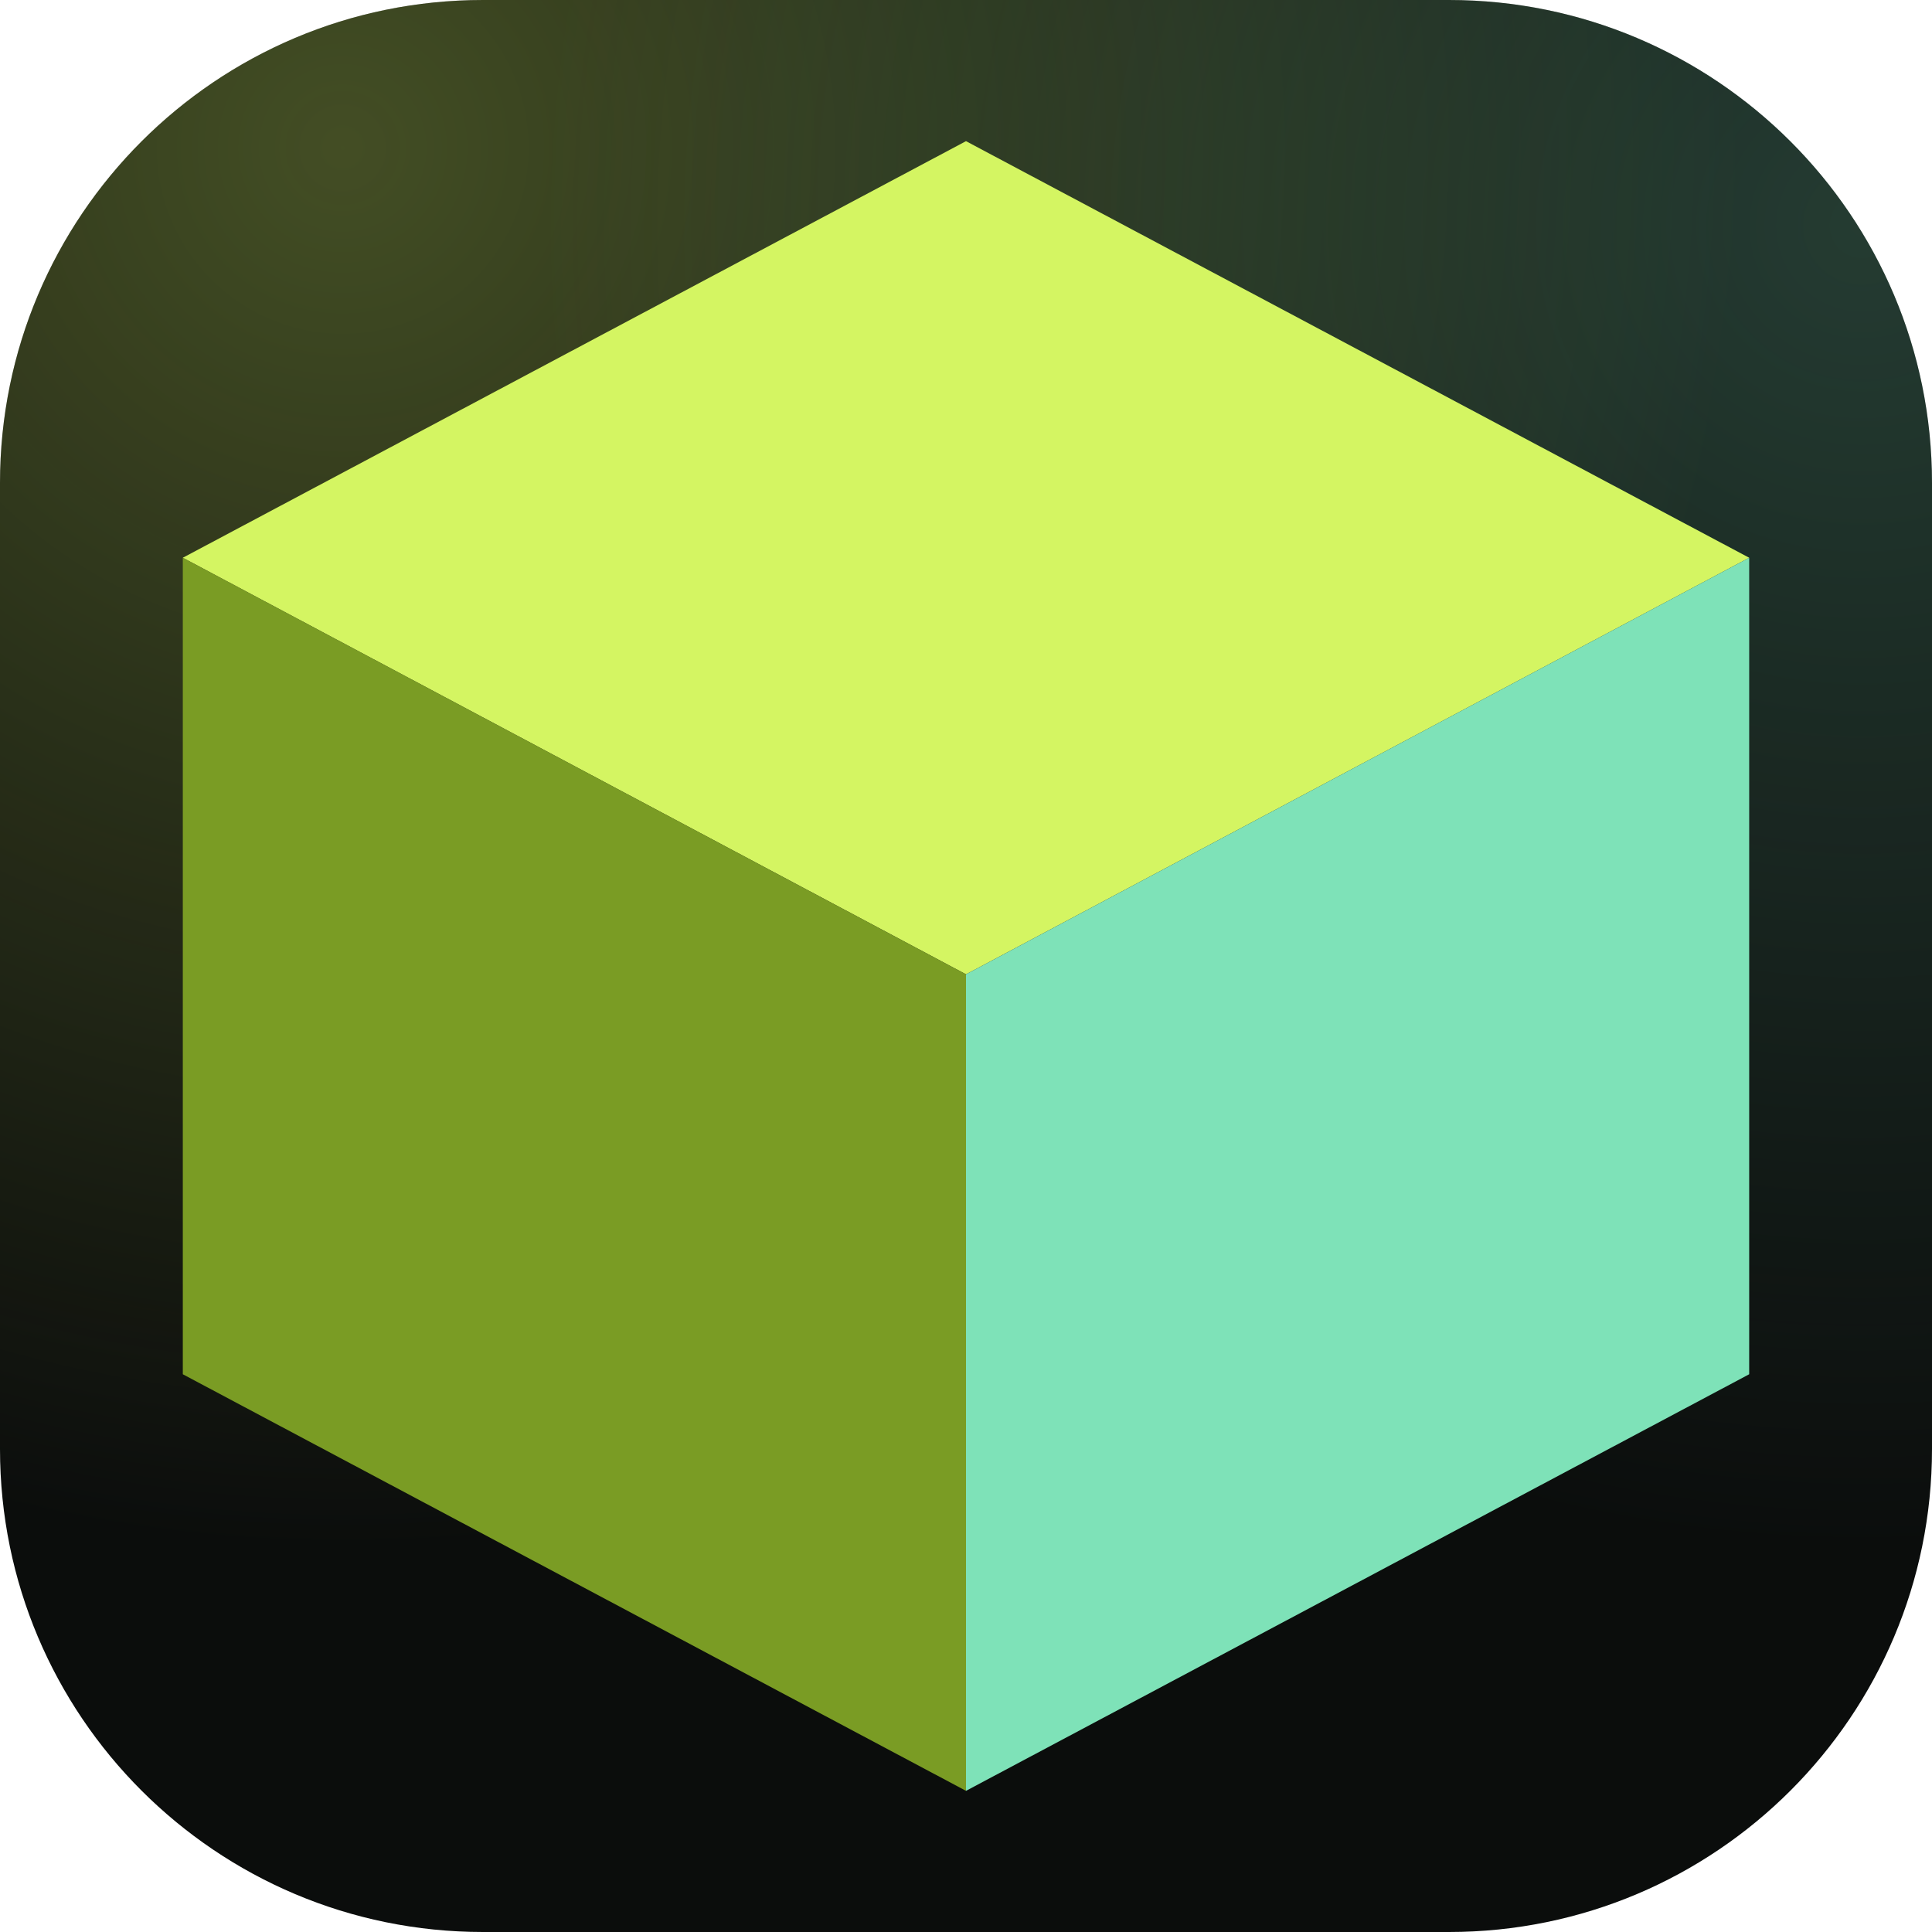
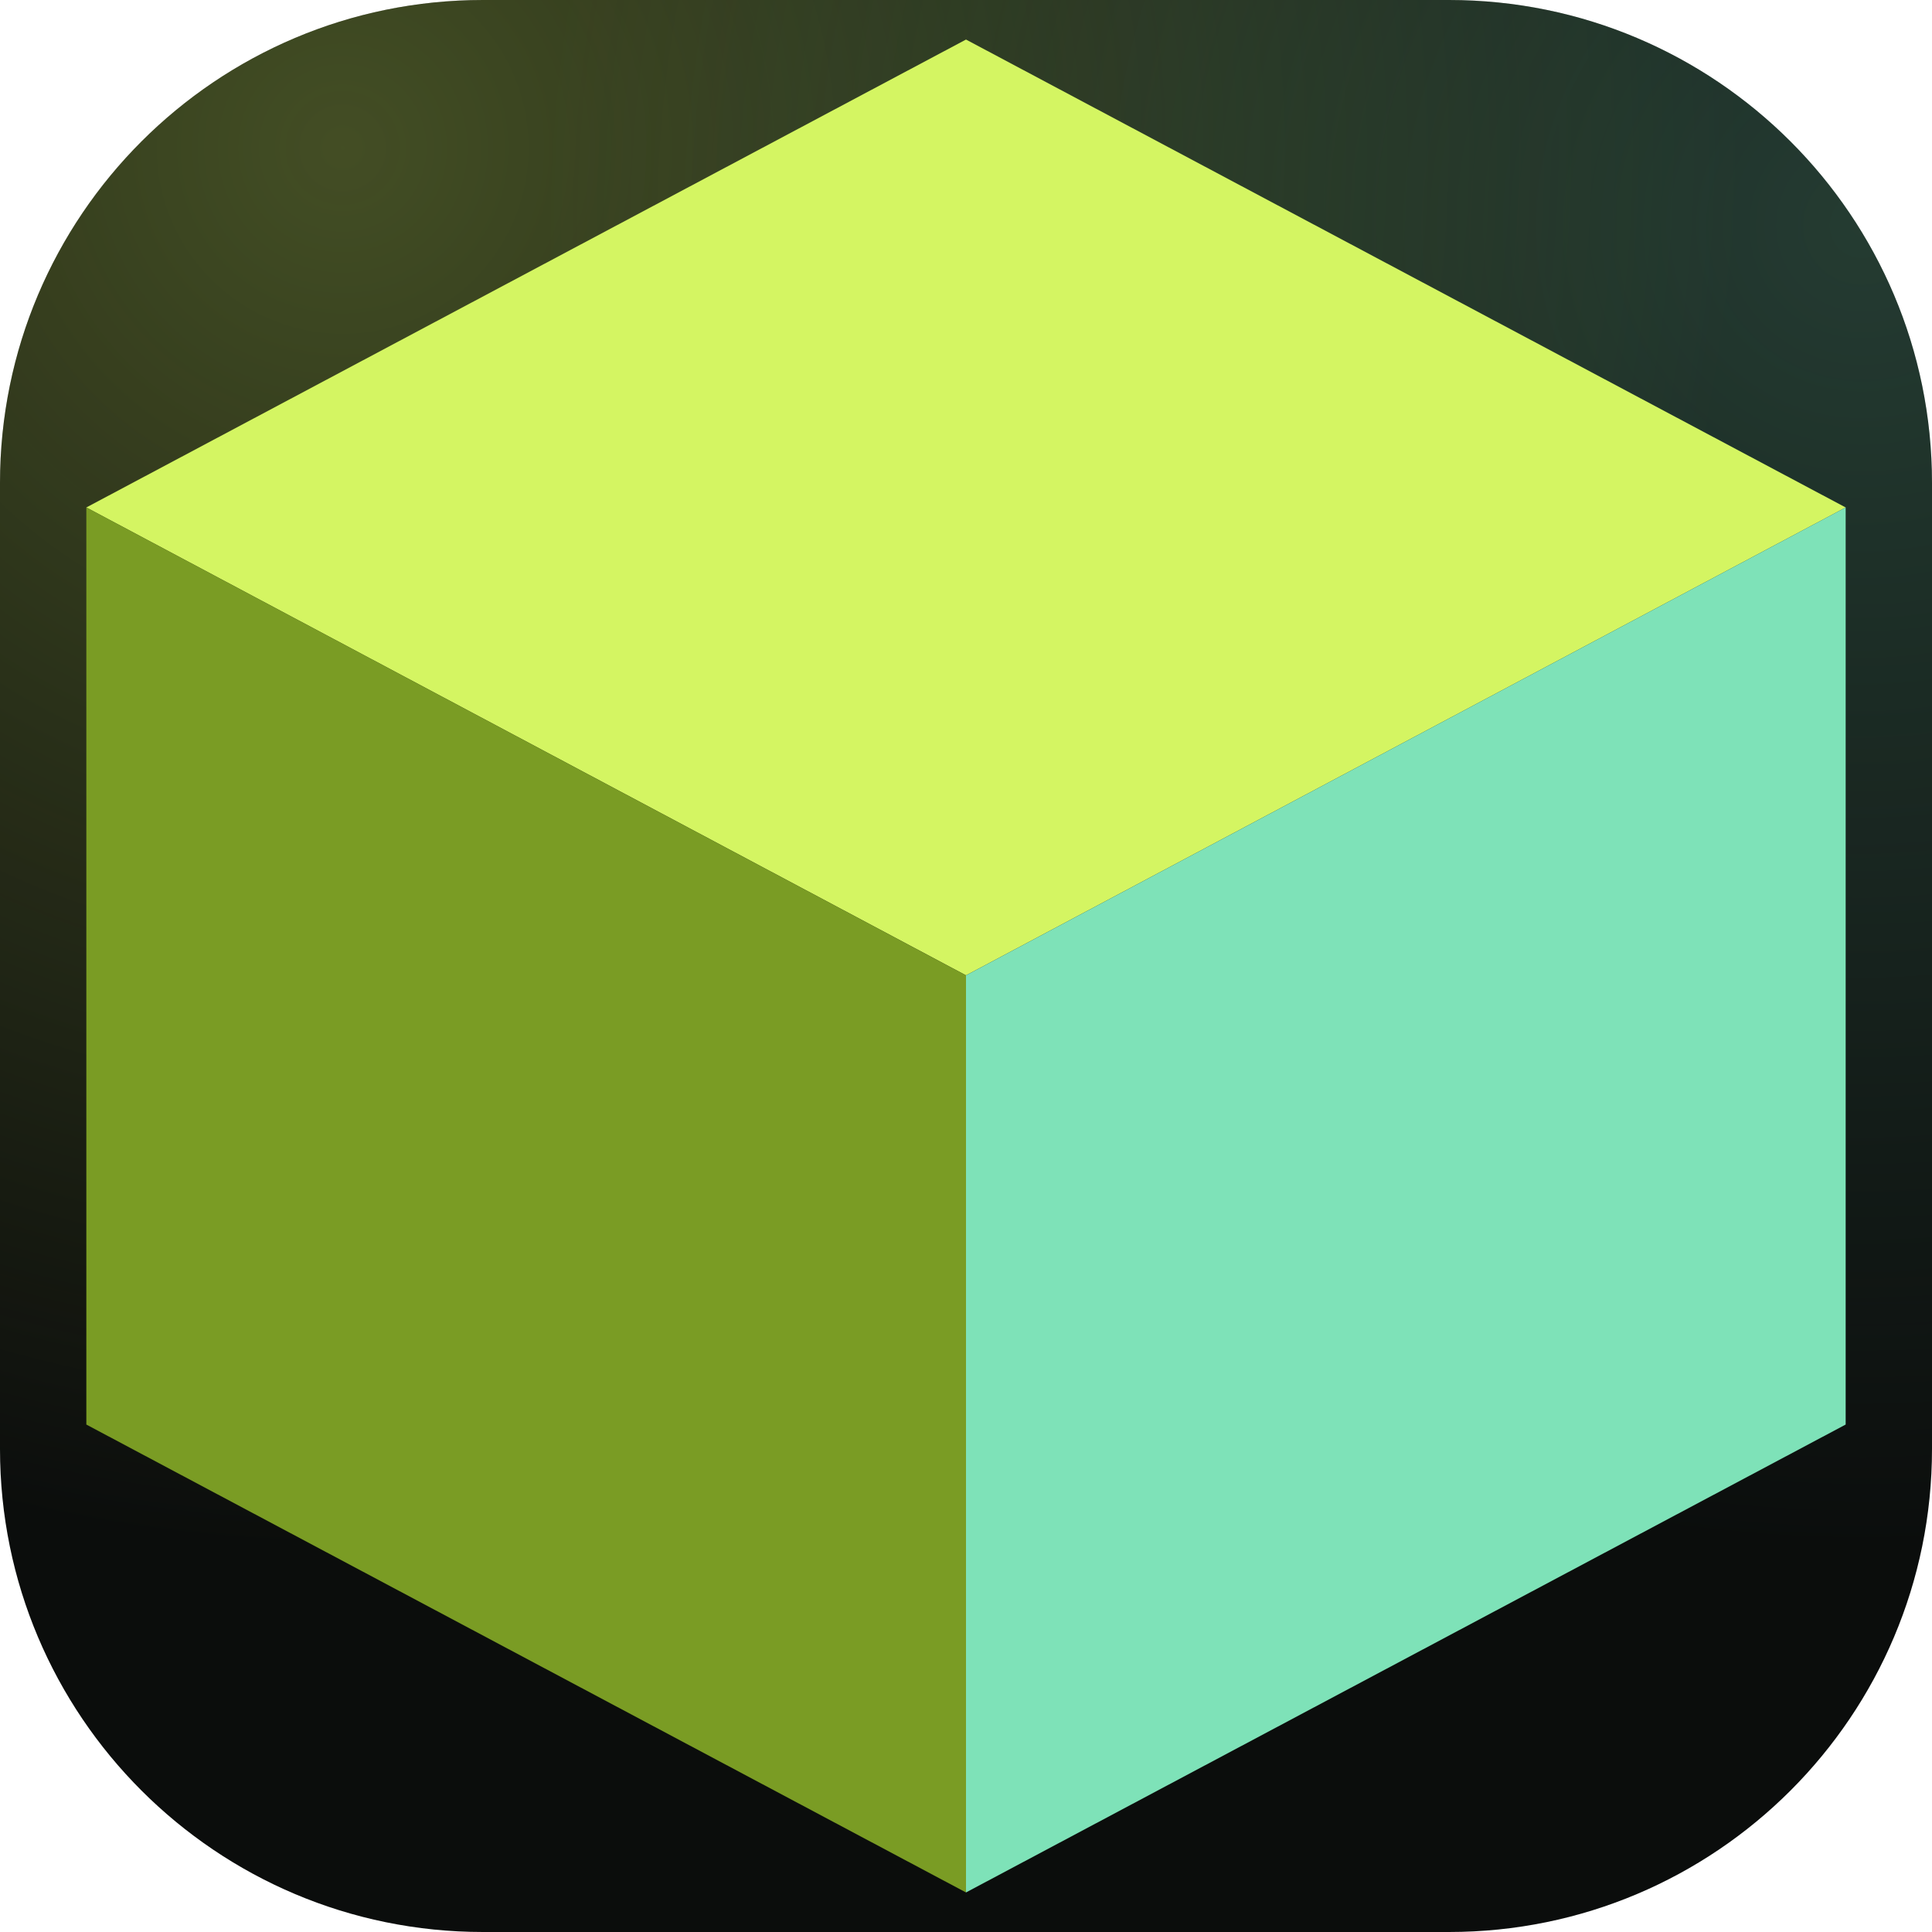
<svg xmlns="http://www.w3.org/2000/svg" viewBox="0 0 32 32" fill="none">
  <defs>
    <radialGradient id="glowLime" cx="18%" cy="8%" r="72%">
      <stop offset="0%" stop-color="#d4f562" stop-opacity=".28" />
      <stop offset="100%" stop-color="#d4f562" stop-opacity="0" />
    </radialGradient>
    <radialGradient id="glowMint" cx="96%" cy="12%" r="68%">
      <stop offset="0%" stop-color="#7ee2b8" stop-opacity=".22" />
      <stop offset="100%" stop-color="#7ee2b8" stop-opacity="0" />
    </radialGradient>
  </defs>
  <rect width="32" height="32" rx="8" fill="#0b0d0c" />
  <rect width="32" height="32" rx="8" fill="url(#glowLime)" />
  <rect width="32" height="32" rx="8" fill="url(#glowMint)" />
-   <g transform="translate(16 16) scale(1.38) translate(-16 -16)">
+   <g transform="translate(16 16) scale(1.55) translate(-16 -16)">
    <path fill="#d4f562" d="M16 6.1 25.4 11.1 16 16.1 6.6 11.1Z" />
    <path fill="#7a9c24" d="M6.6 11.1 16 16.1v9.8L6.6 20.9Z" />
    <path fill="#7ee2b8" d="M25.4 11.1 16 16.1v9.8l9.4-5Z" />
  </g>
</svg>
